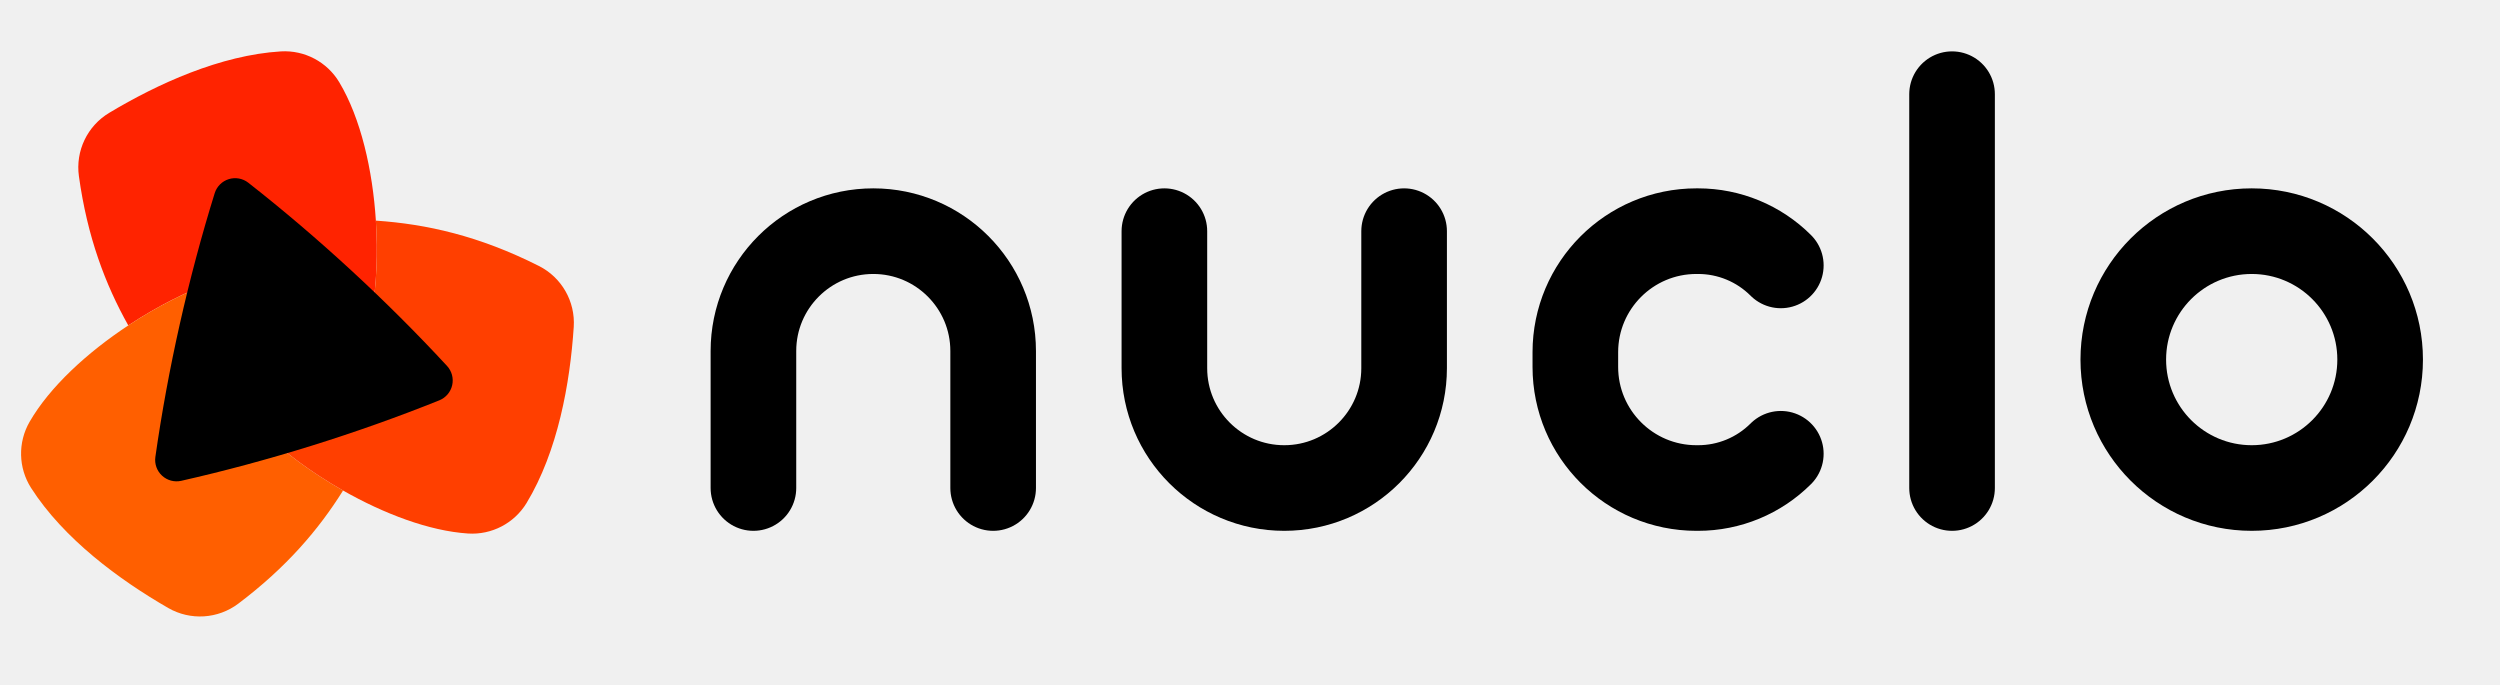
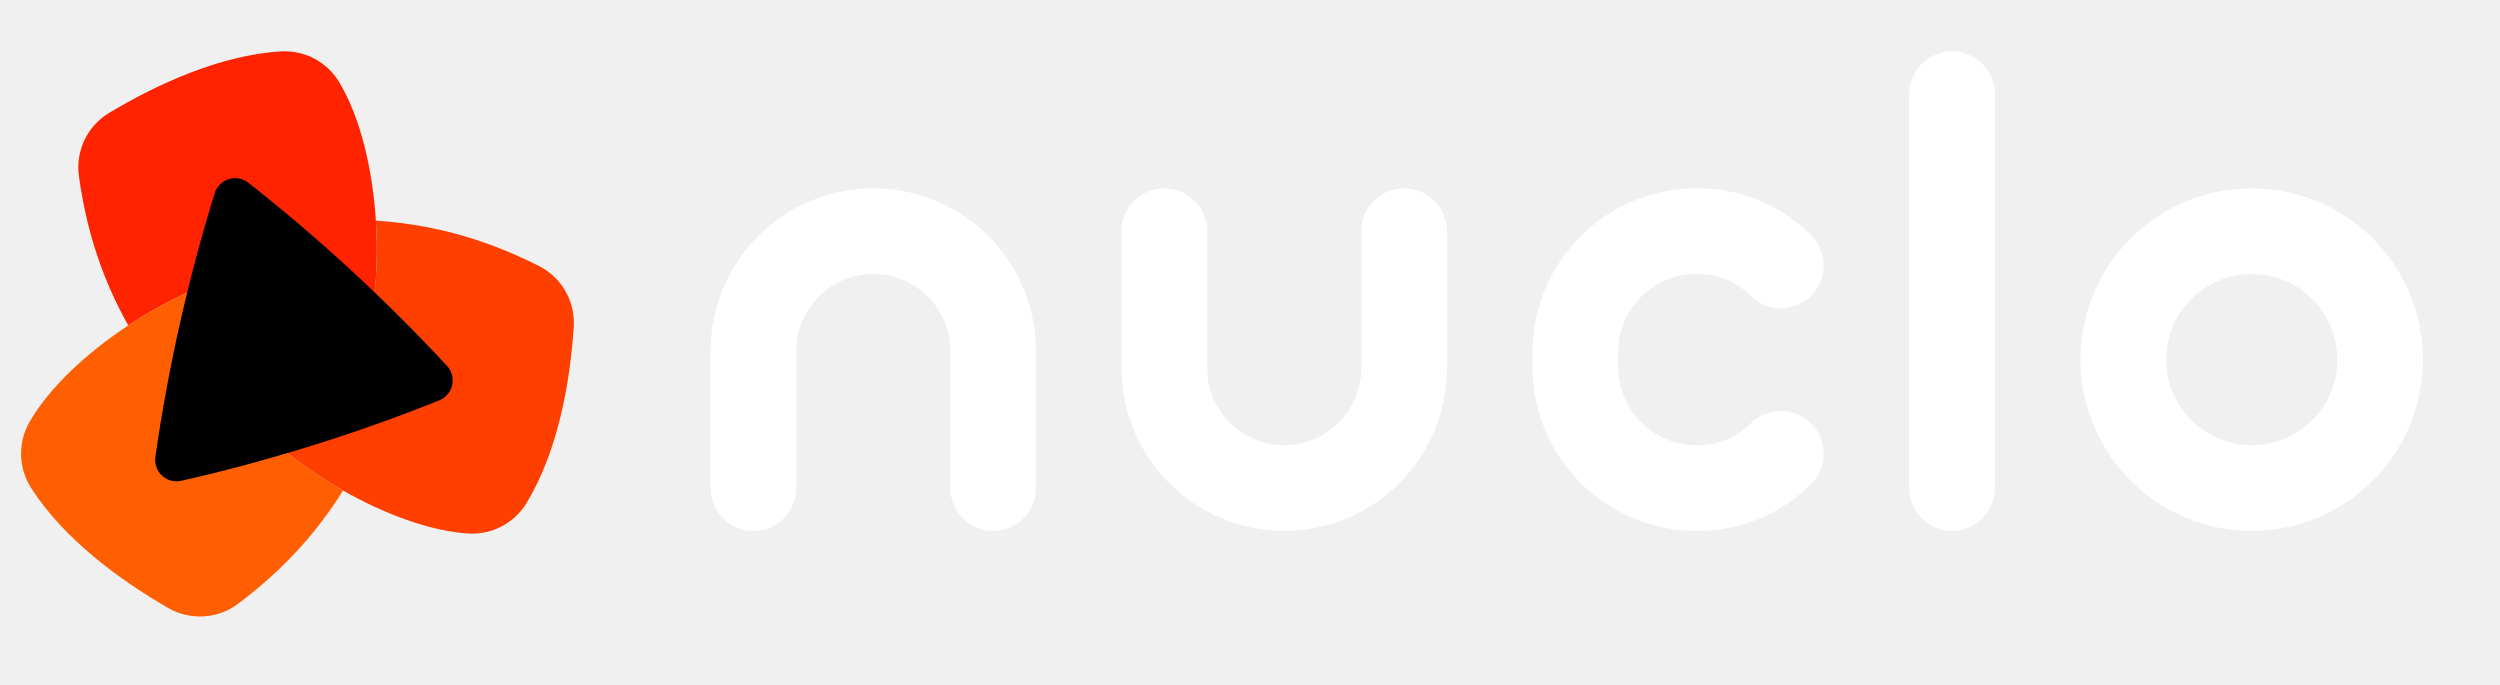
<svg xmlns="http://www.w3.org/2000/svg" width="292" height="80" viewBox="0 0 292 80" fill="none">
-   <g clip-path="url(#clip0_415_313)">
-     <path d="M116 57V41C116 33.268 109.732 27 102 27C94.268 27 88 33.268 88 41L88 57" stroke="black" stroke-width="10" stroke-linecap="round" />
-     <path d="M228 11V57" stroke="black" stroke-width="10" stroke-linecap="round" />
-     <path d="M136 27L136 43C136 50.732 142.268 57 150 57C157.732 57 164 50.732 164 43L164 27" stroke="black" stroke-width="10" stroke-linecap="round" />
-     <path d="M208 31C205.439 28.439 201.965 27 198.343 27L198.142 27C190.332 27 184 33.332 184 41.142L184 42.858C184 50.668 190.332 57 198.142 57L198.343 57C201.965 57 205.439 55.561 208 53" stroke="black" stroke-width="10" stroke-linecap="round" />
-     <g clip-path="url(#clip1_415_313)">
+   <g clip-path="url(#clip0_431_135)">
+     <path d="M116 57V41C116 33.268 109.732 27 102 27C94.268 27 88 33.268 88 41L88 57" stroke="white" stroke-width="10" stroke-linecap="round" />
+     <path d="M228 11V57" stroke="white" stroke-width="10" stroke-linecap="round" />
+     <path d="M136 27L136 43C136 50.732 142.268 57 150 57C157.732 57 164 50.732 164 43L164 27" stroke="white" stroke-width="10" stroke-linecap="round" />
+     <path d="M208 31C205.439 28.439 201.965 27 198.343 27L198.142 27C190.332 27 184 33.332 184 41.142L184 42.858C184 50.668 190.332 57 198.142 57L198.343 57C201.965 57 205.439 55.561 208 53" stroke="white" stroke-width="10" stroke-linecap="round" />
+     <g clip-path="url(#clip1_431_135)">
      <path fill-rule="evenodd" clip-rule="evenodd" d="M30.182 32.882C28.562 32.286 26.778 32.27 25.138 32.849C21.928 33.977 18.356 35.784 14.984 38.01C12.289 33.203 10.205 27.689 9.217 20.586C8.803 17.631 10.196 14.715 12.755 13.18C18.412 9.789 25.753 6.434 32.817 6.002C35.58 5.843 38.202 7.231 39.625 9.604C42.146 13.817 43.522 19.858 43.902 25.769C44.148 29.588 43.978 33.354 43.431 36.537C43.152 38.177 42.334 39.667 41.12 40.778C38.093 37.566 34.674 34.993 30.812 33.147C30.605 33.048 30.395 32.96 30.182 32.882Z" fill="#FF2300" />
      <path fill-rule="evenodd" clip-rule="evenodd" d="M28.367 46.736C28.711 48.007 29.39 49.176 30.347 50.112C32.918 52.632 36.348 55.18 40.07 57.294C37.203 61.877 33.44 66.278 27.839 70.502C25.458 72.301 22.232 72.502 19.646 71.012C13.933 67.718 7.431 62.935 3.618 56.972C2.136 54.636 2.073 51.67 3.455 49.272C5.825 45.168 10.203 41.167 14.984 38.01C18.355 35.783 21.928 33.977 25.138 32.849C26.778 32.27 28.562 32.286 30.182 32.881C28.782 36.819 28.063 40.819 28.109 44.889C28.117 45.519 28.205 46.139 28.367 46.736Z" fill="#FF5F00" />
      <path fill-rule="evenodd" clip-rule="evenodd" d="M28.367 46.736C28.205 46.139 28.117 45.519 28.109 44.889C28.063 40.819 28.782 36.819 30.182 32.881C30.395 32.96 30.605 33.048 30.812 33.147C34.674 34.993 38.093 37.566 41.12 40.778C40.897 40.982 40.66 41.173 40.411 41.35C36.821 43.897 32.788 45.661 28.367 46.736Z" fill="#FF815E" />
      <path fill-rule="evenodd" clip-rule="evenodd" d="M40.07 57.294C36.348 55.18 32.918 52.632 30.348 50.112C29.39 49.176 28.711 48.007 28.367 46.736C32.788 45.661 36.821 43.897 40.411 41.35C40.66 41.173 40.897 40.982 41.12 40.778C42.334 39.667 43.152 38.177 43.431 36.537C43.978 33.354 44.148 29.589 43.902 25.769C49.826 26.171 55.979 27.55 62.938 31.061C65.603 32.403 67.208 35.209 67.013 38.186C66.581 44.767 65.16 52.713 61.495 58.767C60.052 61.128 57.419 62.495 54.658 62.314C50.121 62.013 44.855 60.012 40.07 57.294Z" fill="#FF3F00" />
      <path fill-rule="evenodd" clip-rule="evenodd" d="M25.079 22.557C25.325 21.778 25.937 21.168 26.718 20.924C27.498 20.681 28.348 20.835 28.994 21.336C37.156 27.733 45.185 35.135 52.222 42.752C52.774 43.355 52.996 44.19 52.816 44.988C52.637 45.785 52.079 46.445 51.322 46.754C41.701 50.623 31.276 53.875 21.161 56.161C20.363 56.338 19.529 56.113 18.928 55.558C18.326 55.004 18.034 54.191 18.146 53.381C19.605 43.114 22.001 32.46 25.079 22.557Z" fill="black" />
    </g>
-     <path d="M263 22C274.046 22 283 30.954 283 42C283 53.046 274.046 62 263 62C251.954 62 243 53.046 243 42C243 30.954 251.954 22 263 22ZM263 32C257.477 32 253 36.477 253 42C253 47.523 257.477 52 263 52C268.523 52 273 47.523 273 42C273 36.477 268.523 32 263 32Z" fill="black" />
+     <path d="M263 22C274.046 22 283 30.954 283 42C283 53.046 274.046 62 263 62C251.954 62 243 53.046 243 42C243 30.954 251.954 22 263 22ZM263 32C257.477 32 253 36.477 253 42C253 47.523 257.477 52 263 52C268.523 52 273 47.523 273 42C273 36.477 268.523 32 263 32Z" fill="white" />
  </g>
  <defs>
-     <clipPath id="clip0_415_313">
+     <clipPath id="clip0_431_135">
      <rect width="292" height="80" fill="white" />
    </clipPath>
-     <clipPath id="clip1_415_313">
+     <clipPath id="clip1_431_135">
      <rect width="80" height="80" fill="white" transform="translate(-7)" />
    </clipPath>
  </defs>
</svg>
